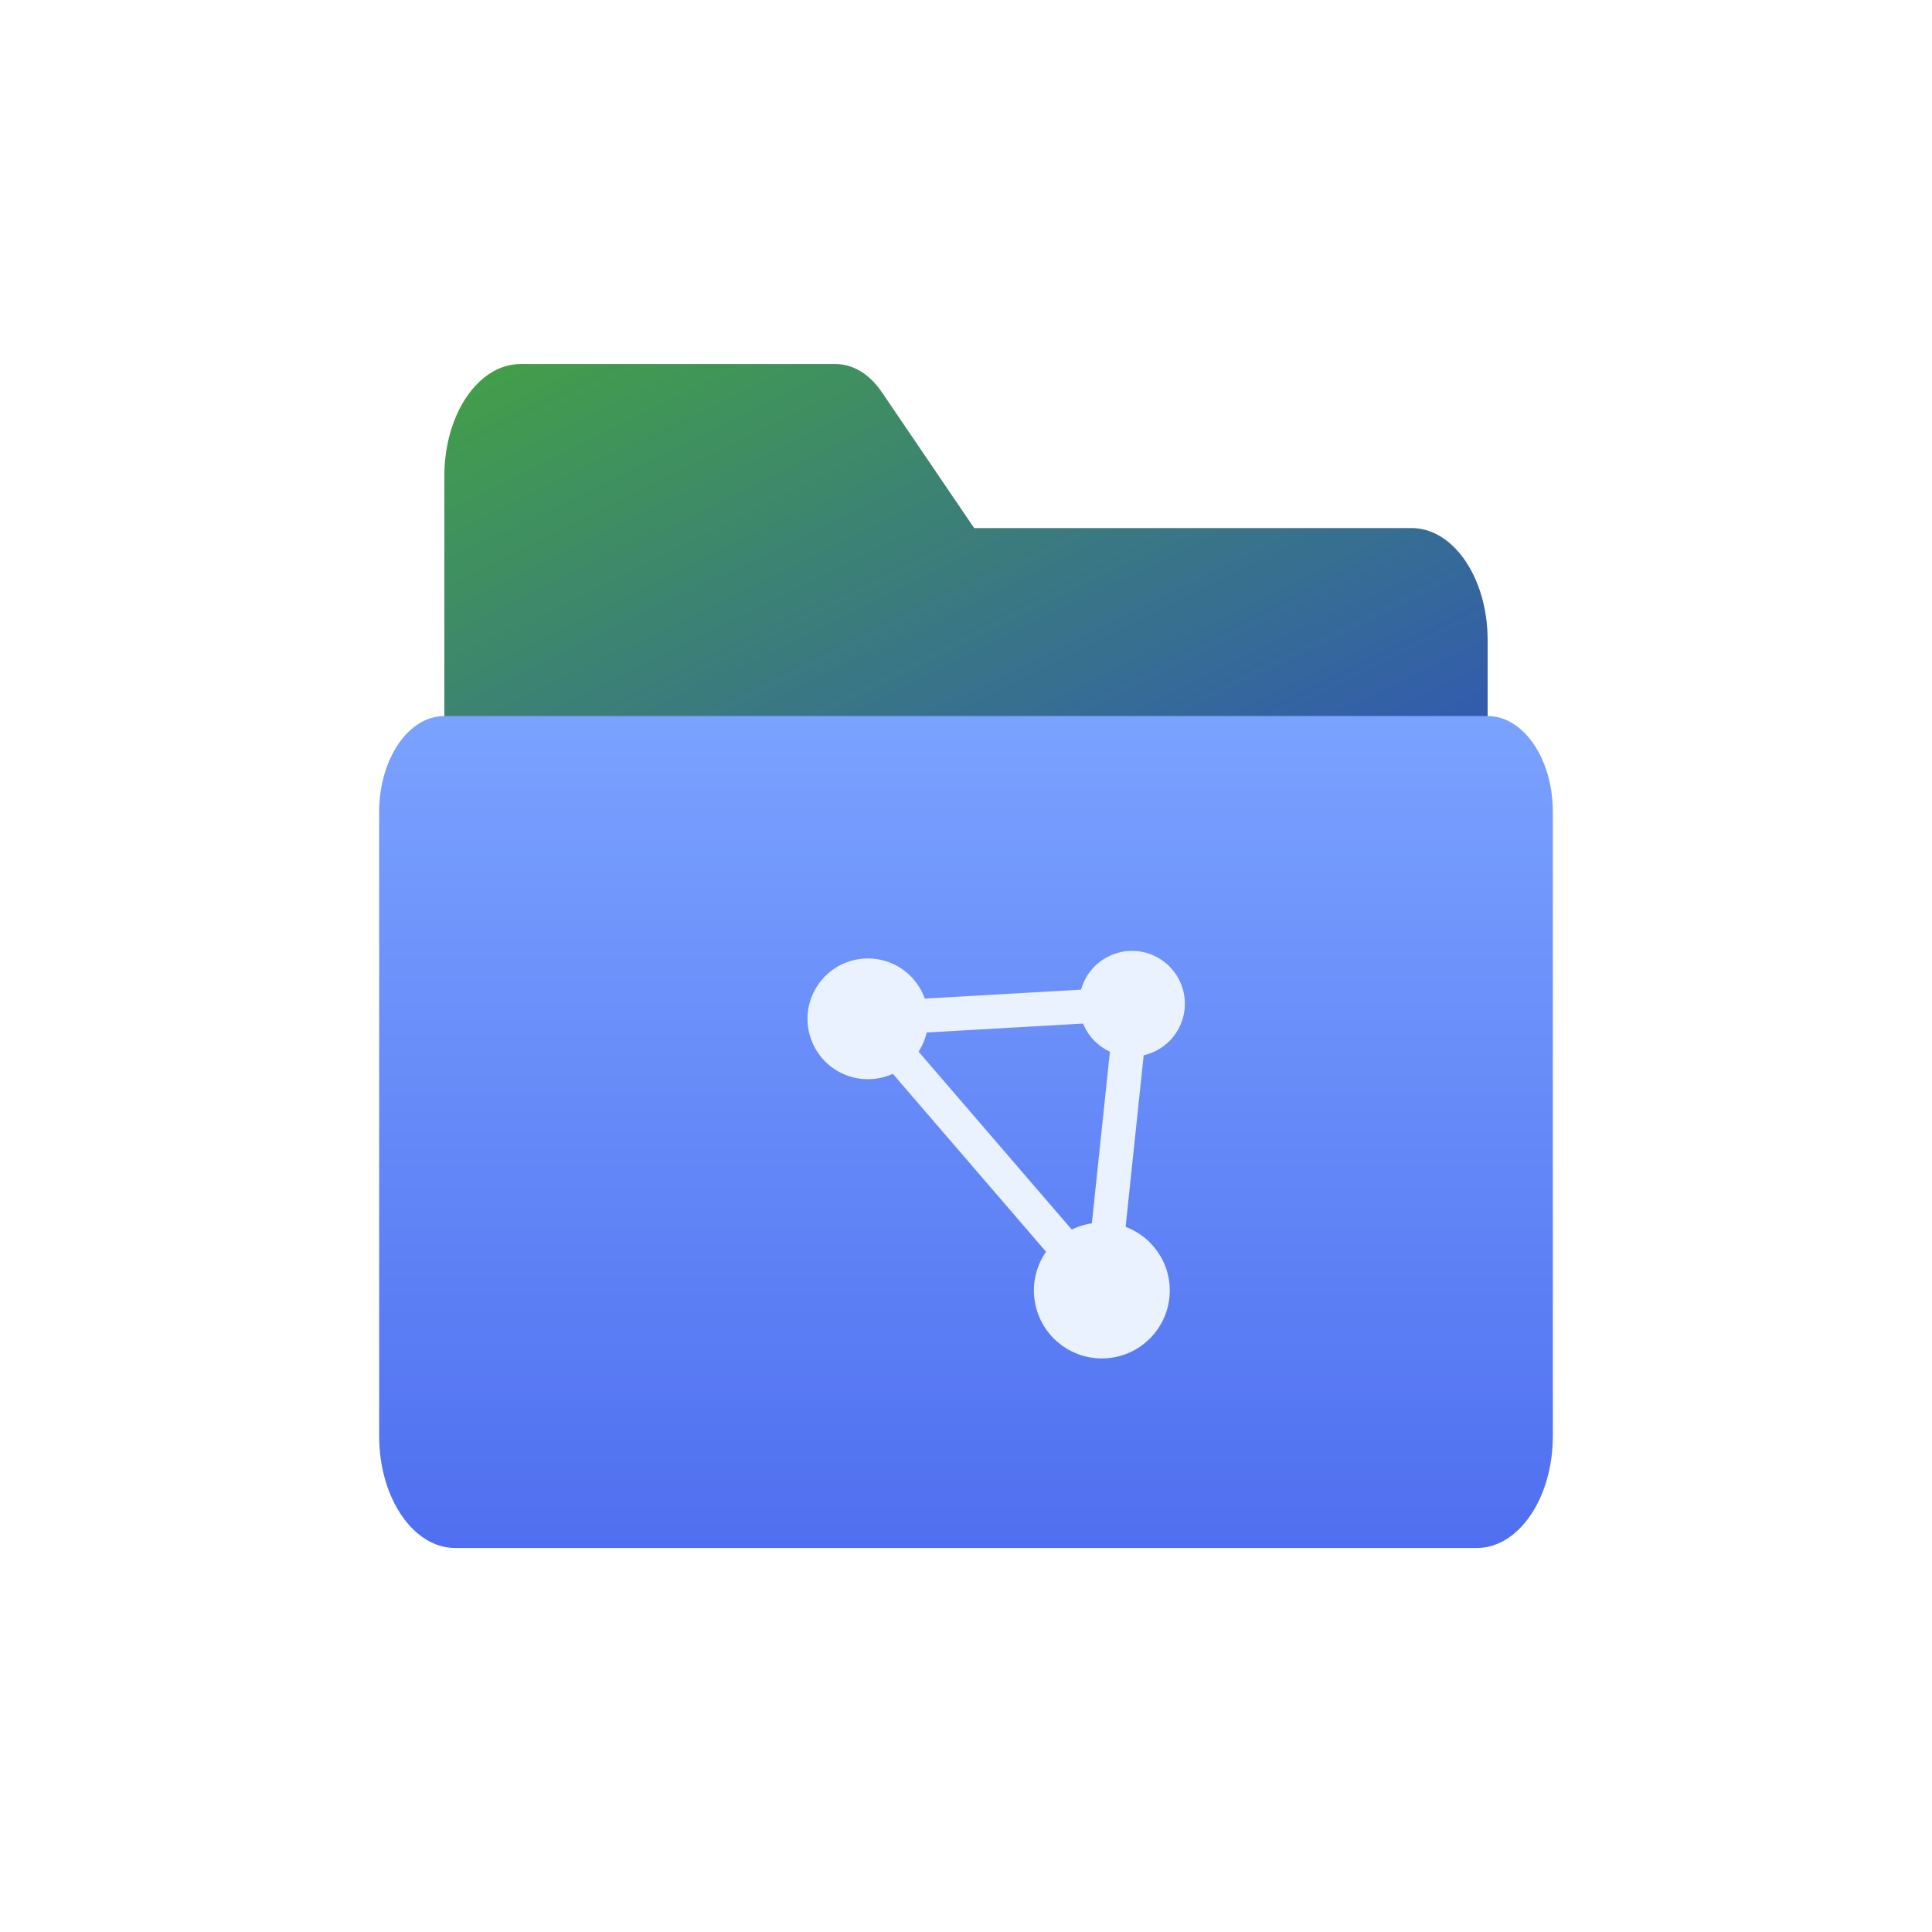
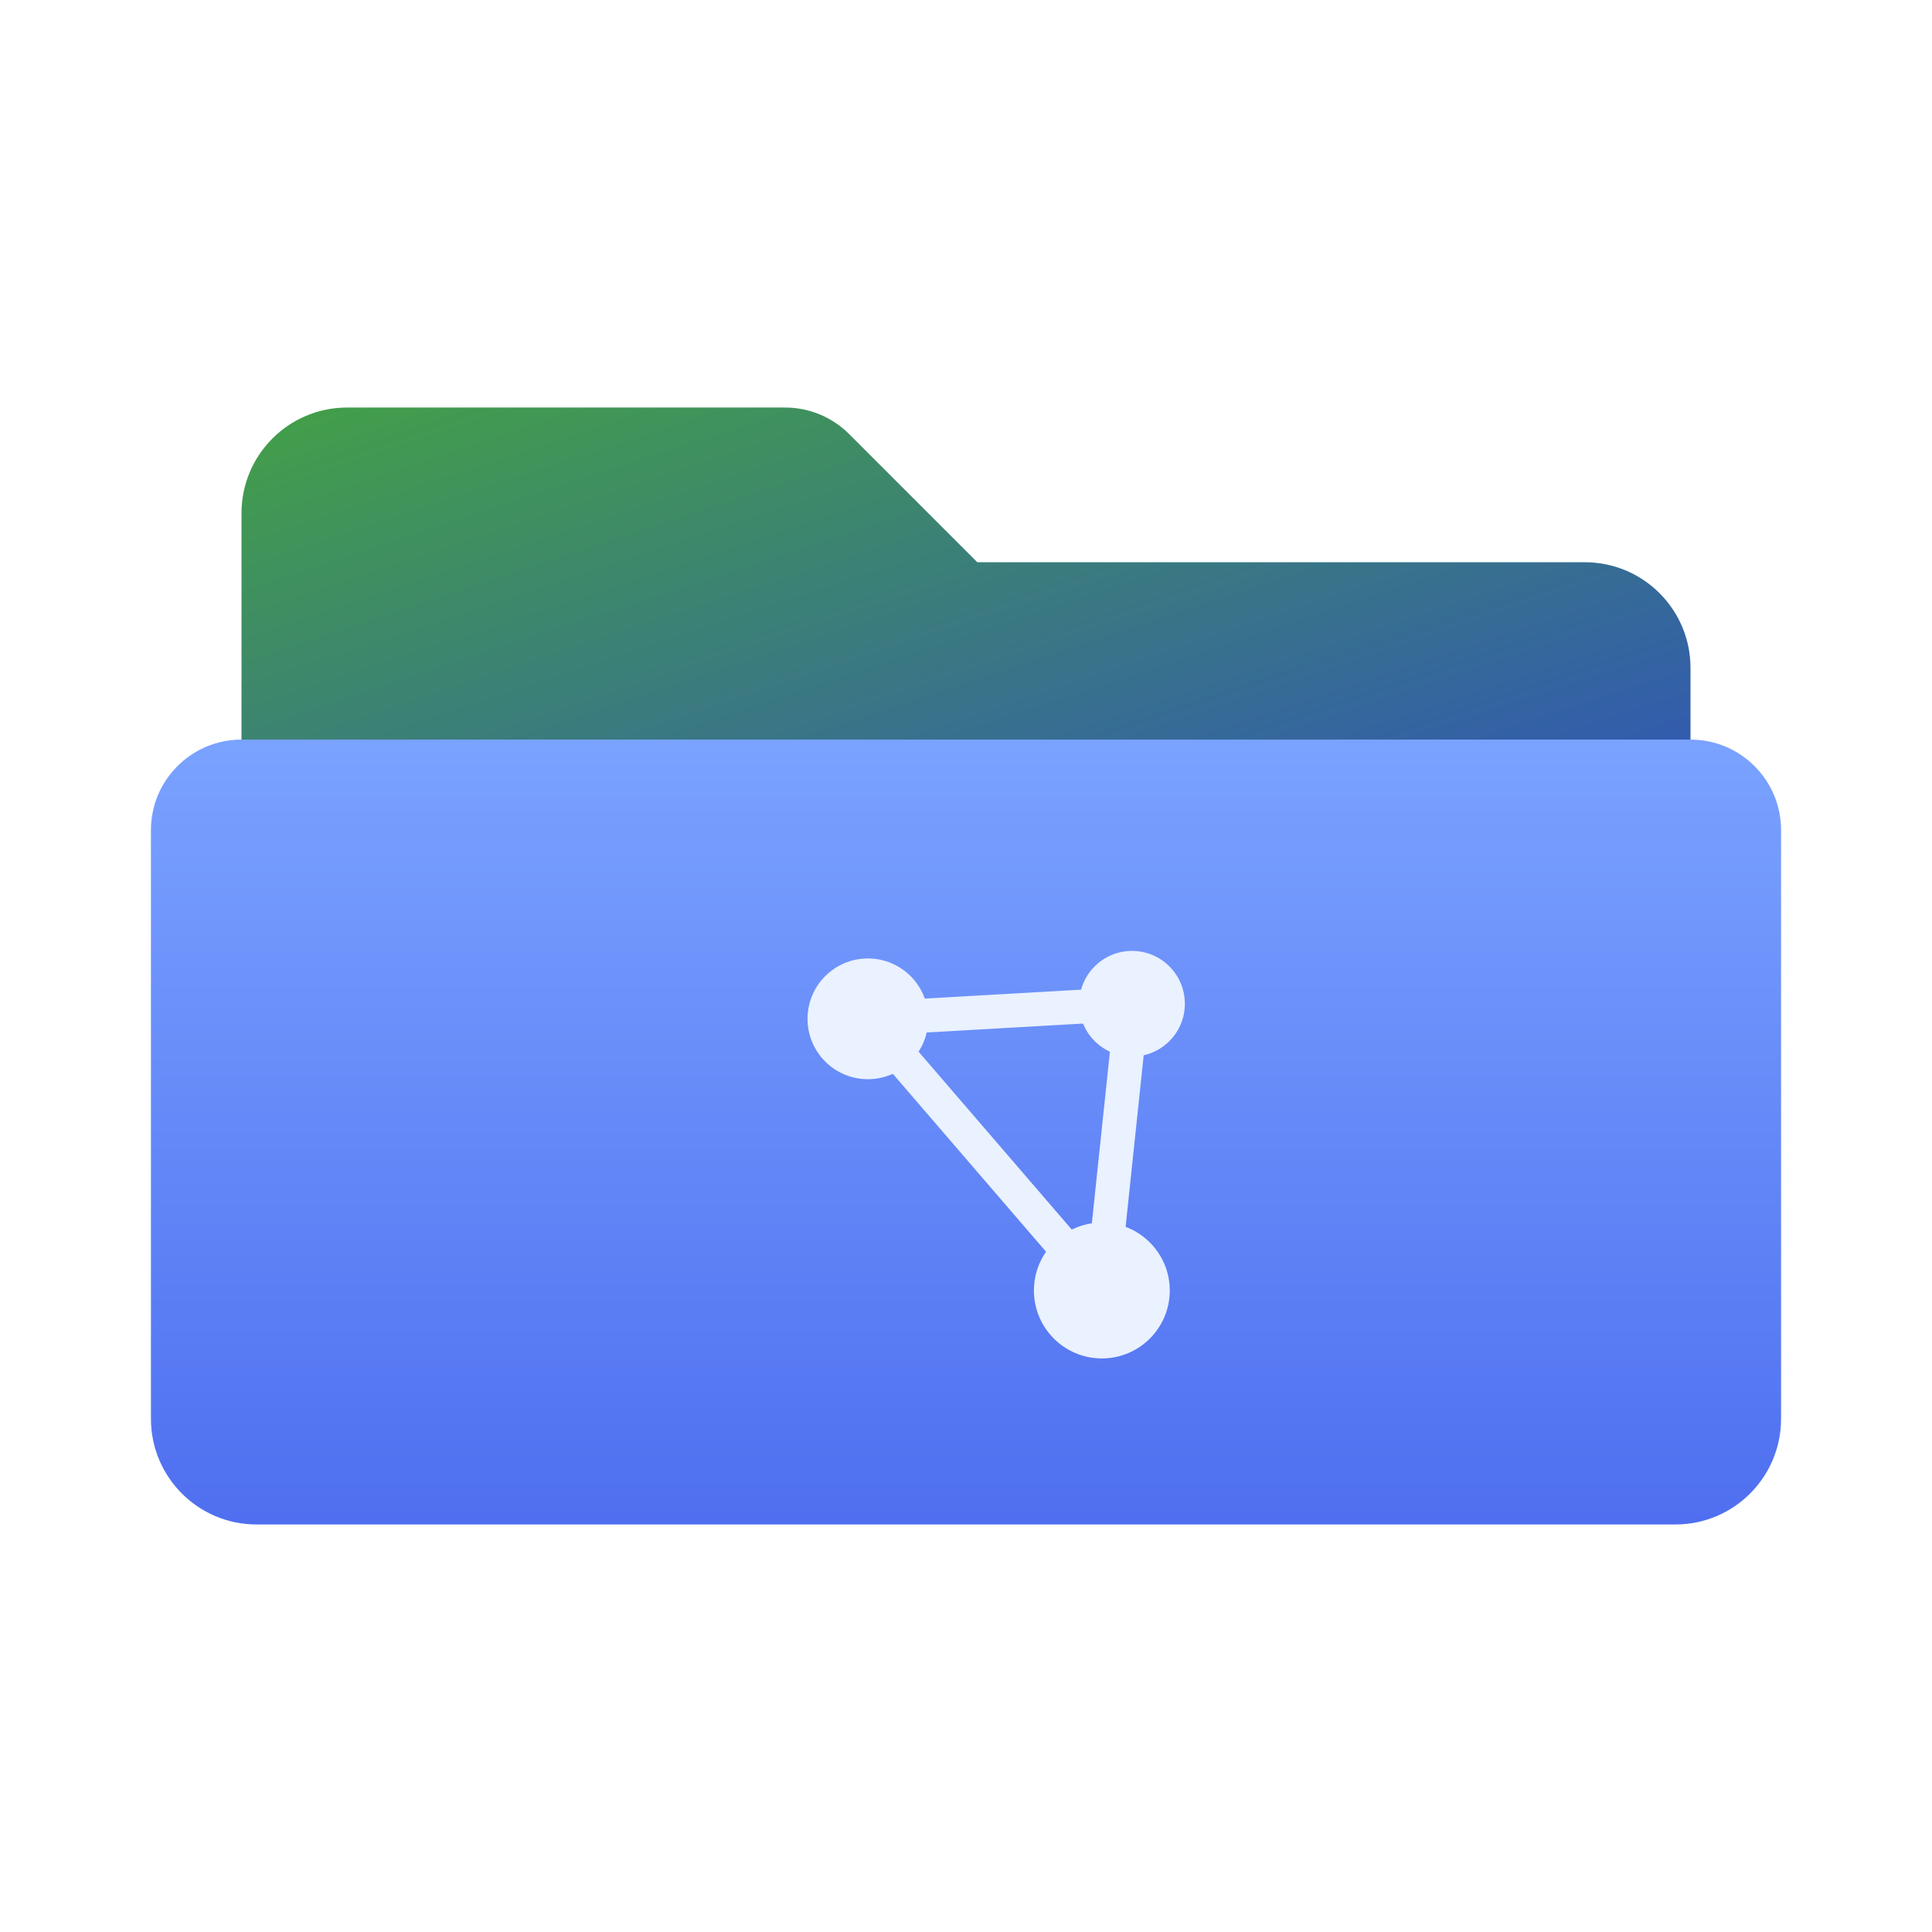
<svg xmlns="http://www.w3.org/2000/svg" viewBox="0 0 512 512">
  <defs>
    <linearGradient id="back" x1="0" y1="0" x2="1" y2="1">
      <stop offset="0" stop-color="#43a047" />
      <stop offset="1" stop-color="#2f4fc0" />
    </linearGradient>
    <linearGradient id="front" x1="0" y1="0" x2="0" y2="1">
      <stop offset="0" stop-color="#7aa2ff" />
      <stop offset="1" stop-color="#4f6ff0" />
    </linearGradient>
  </defs>
-   <g transform="translate(256,300) scale(0.72,1.06) translate(-256,-300)">
+   <g transform="translate(256,300) scale(1,1) translate(-256,-300)">
    <path d="M92 108 h116 a24 24 0 0 1 17 7 l34 34 h161 a28 28 0 0 1 28 28 v58 H64 V136 a28 28 0 0 1 28-28 z" fill="url(#back)" />
    <path d="M64 196 h384 a24 24 0 0 1 24 24 v156 a28 28 0 0 1 -28 28 H68 a28 28 0 0 1 -28-28 V220 a24 24 0 0 1 24-24 z" fill="url(#front)" />
  </g>
  <circle cx="230" cy="270" r="16" fill="#eaf1ff" />
  <circle cx="300" cy="266" r="14" fill="#eaf1ff" />
  <circle cx="292" cy="342" r="18" fill="#eaf1ff" />
  <path d="M230 270 L300 266 M230 270 L292 342 M300 266 L292 342" stroke="#eaf1ff" stroke-width="9" fill="none" />
</svg>
